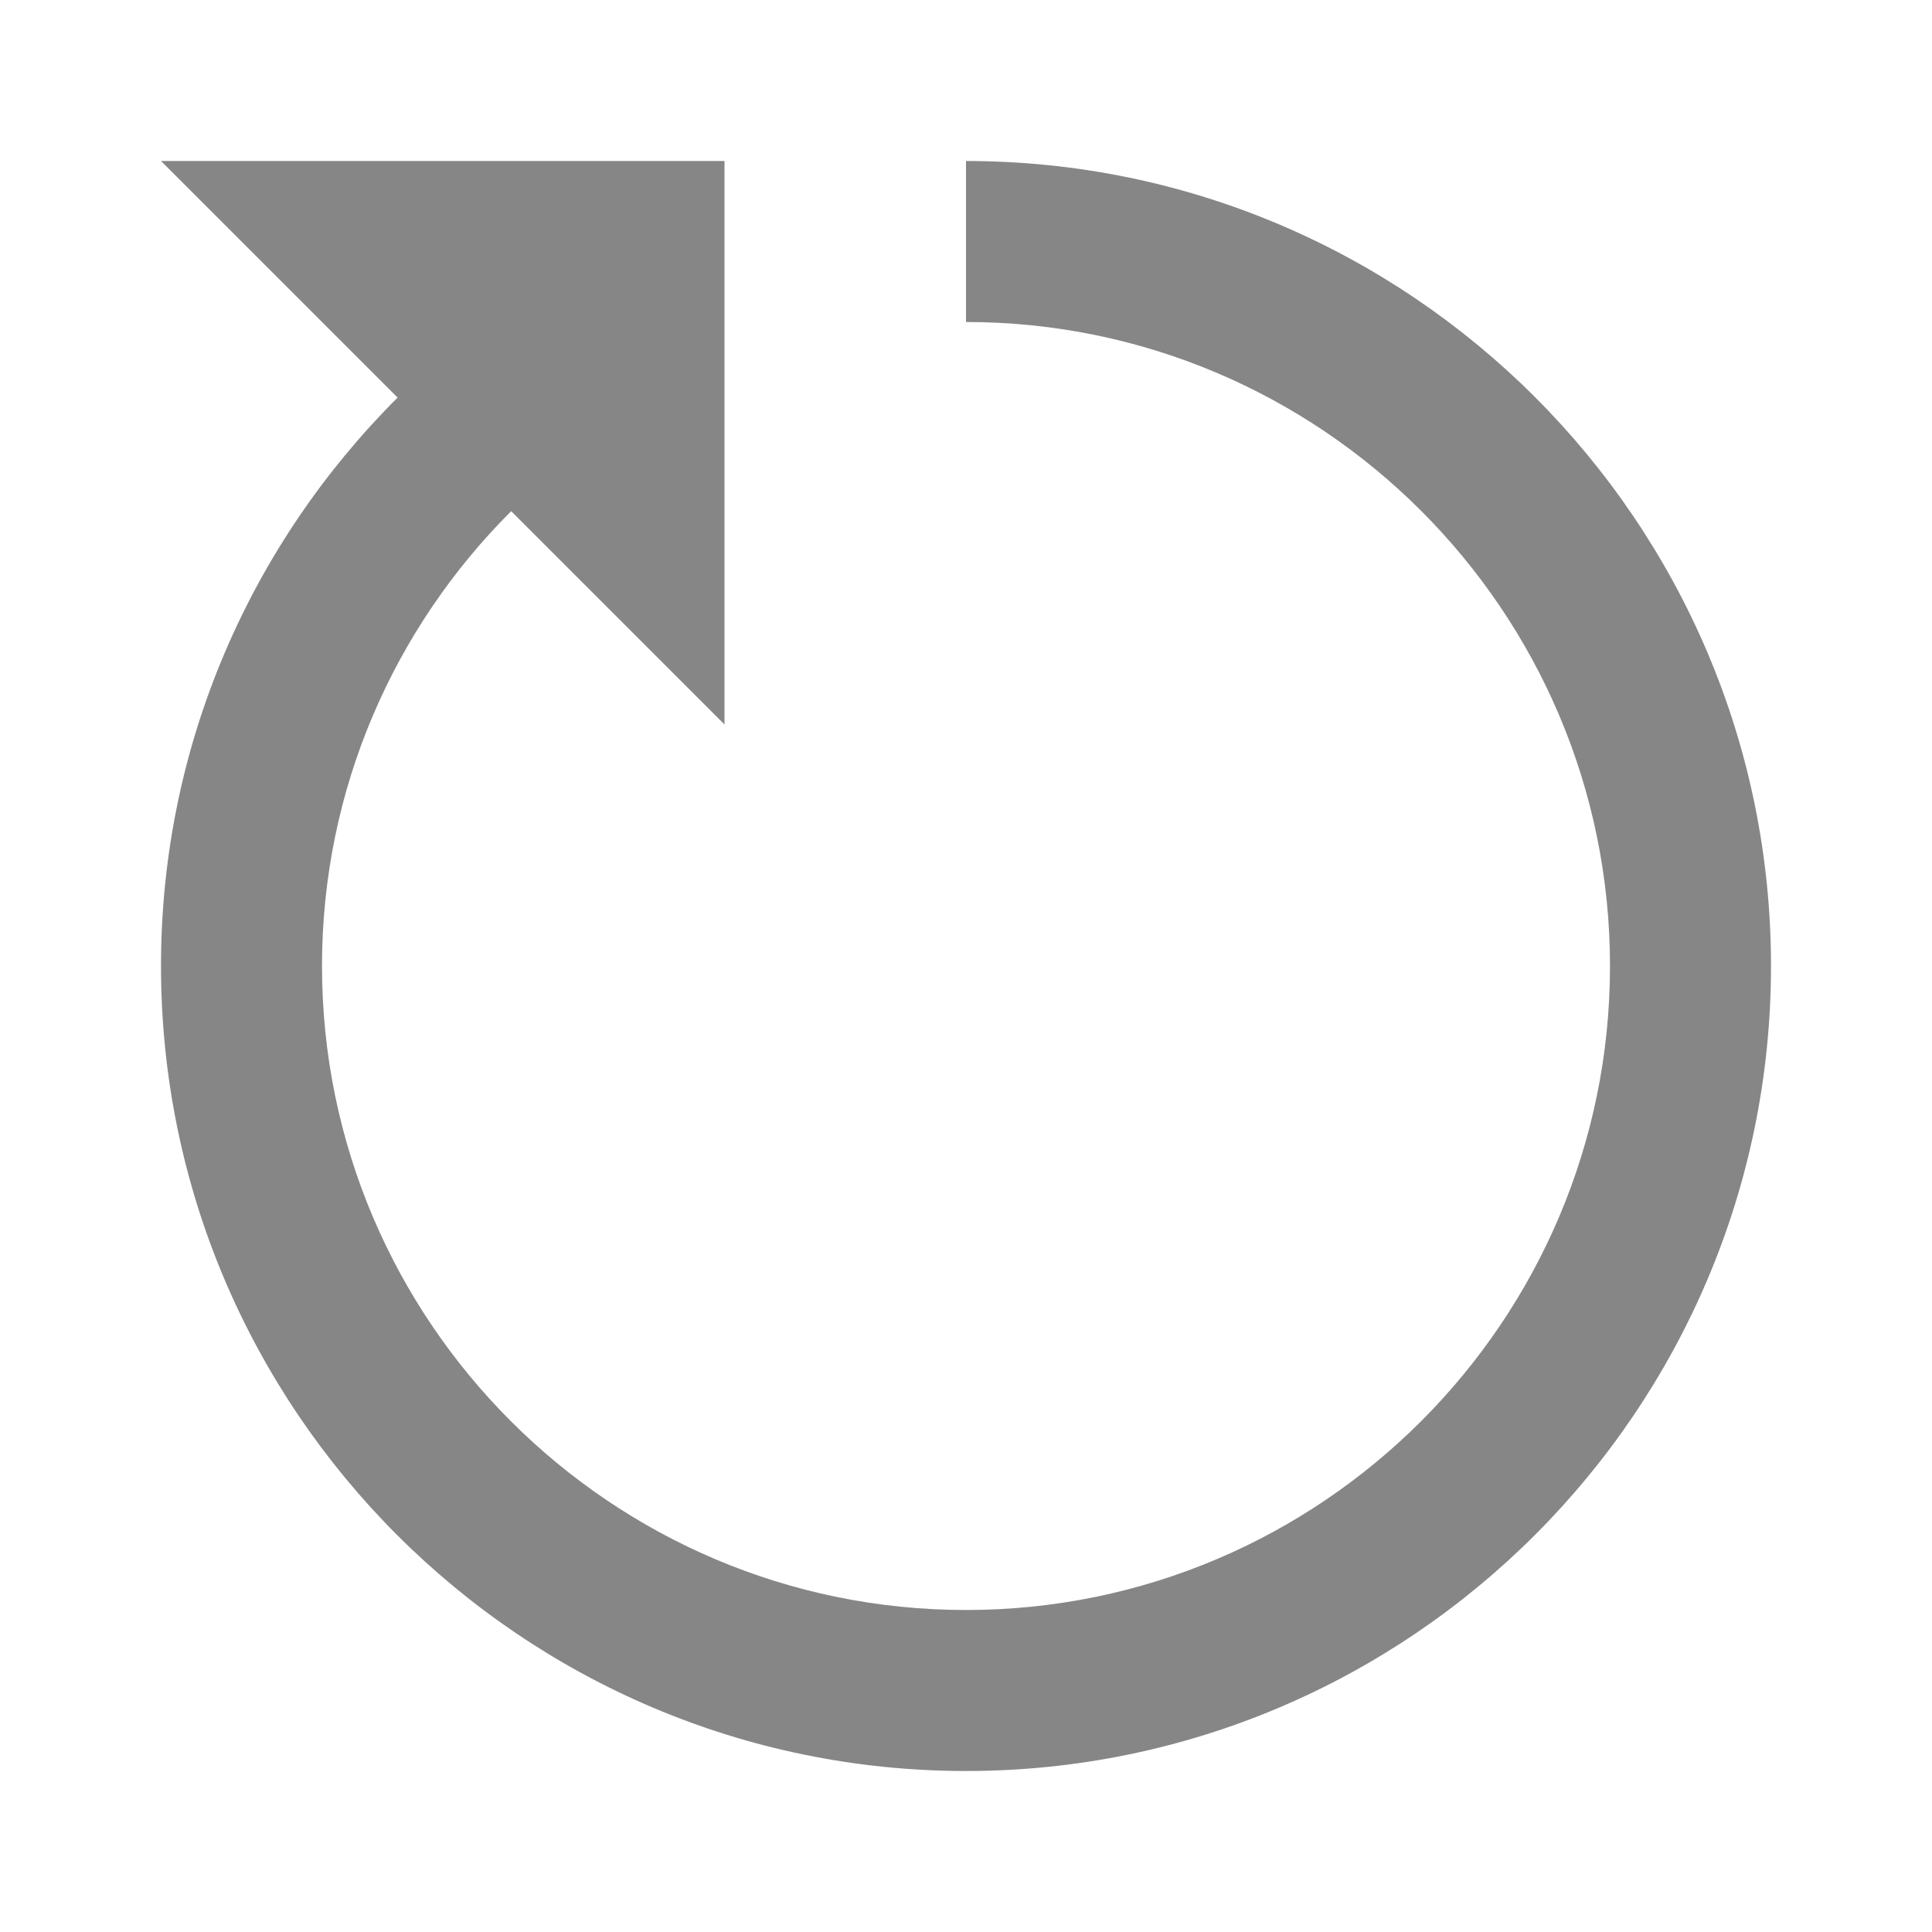
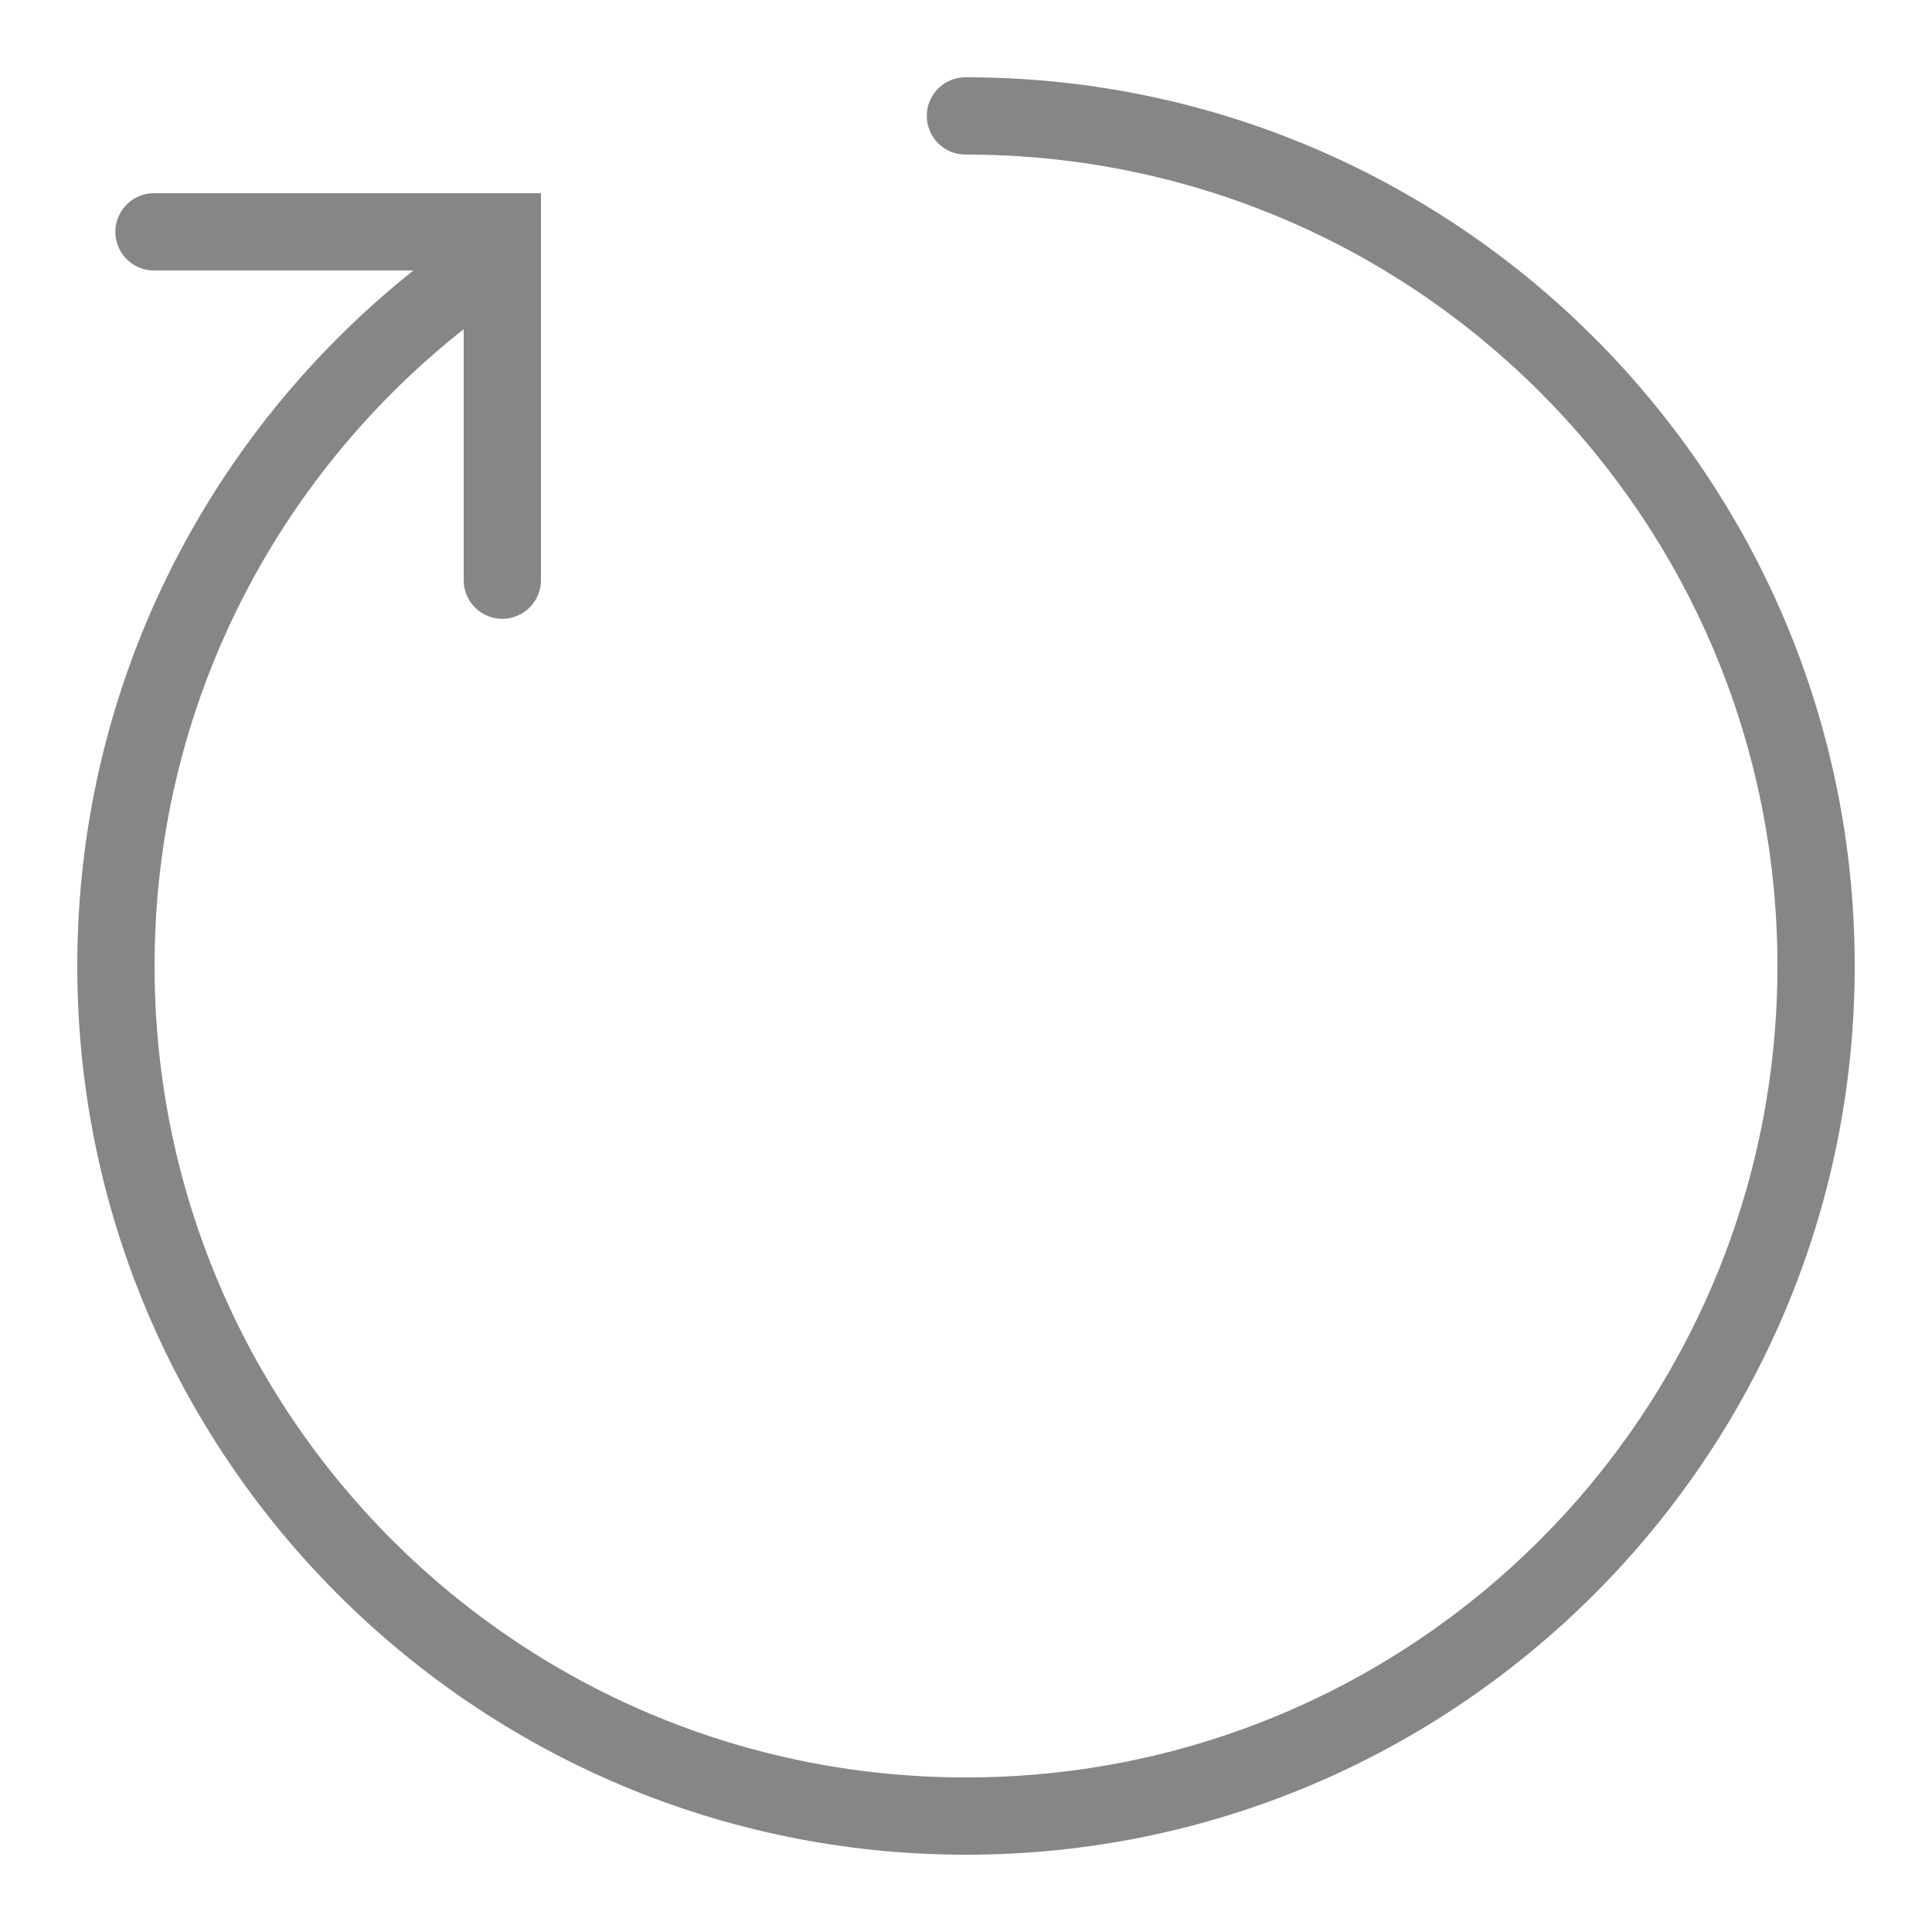
- <svg xmlns="http://www.w3.org/2000/svg" viewBox="0,0,256,256" width="24px" height="24px" fill-rule="nonzero">
+ <svg xmlns="http://www.w3.org/2000/svg" viewBox="0,0,256,256" width="50px" height="50px" fill-rule="nonzero">
  <g fill="#878686" fill-rule="nonzero" stroke="none" stroke-width="1" stroke-linecap="butt" stroke-linejoin="miter" stroke-miterlimit="10" stroke-dasharray="" stroke-dashoffset="0" font-family="none" font-weight="none" font-size="none" text-anchor="none" style="mix-blend-mode: normal">
-     <g transform="scale(10.66667,10.66667)">
-       <path d="M2,2l2.939,2.939c-1.813,1.809 -2.939,4.303 -2.939,7.061c0,5.514 4.486,10 10,10c5.514,0 10,-4.486 10,-10c0,-5.514 -4.486,-10 -10,-10v2c4.411,0 8,3.589 8,8c0,4.411 -3.589,8 -8,8c-4.411,0 -8,-3.589 -8,-8c0,-2.206 0.9,-4.203 2.35,-5.65l2.65,2.65v-7z" />
+     <g transform="scale(5.12,5.12)">
+       <path d="M25,2c-0.361,-0.005 -0.696,0.184 -0.878,0.496c-0.182,0.311 -0.182,0.697 0,1.008c0.182,0.311 0.517,0.501 0.878,0.496c11.61,0 21,9.39 21,21c0,11.61 -9.39,21 -21,21c-11.61,0 -21,-9.39 -21,-21c0,-6.693 3.131,-12.635 8,-16.48v6.48c-0.005,0.361 0.184,0.696 0.496,0.878c0.311,0.182 0.697,0.182 1.008,0c0.311,-0.182 0.501,-0.517 0.496,-0.878v-8.449v-1.551h-10c-0.361,-0.005 -0.696,0.184 -0.878,0.496c-0.182,0.311 -0.182,0.697 0,1.008c0.182,0.311 0.517,0.501 0.878,0.496h6.699c-5.297,4.215 -8.699,10.712 -8.699,18c0,12.69 10.31,23 23,23c12.69,0 23,-10.31 23,-23c0,-12.69 -10.31,-23 -23,-23z" />
    </g>
  </g>
</svg>
